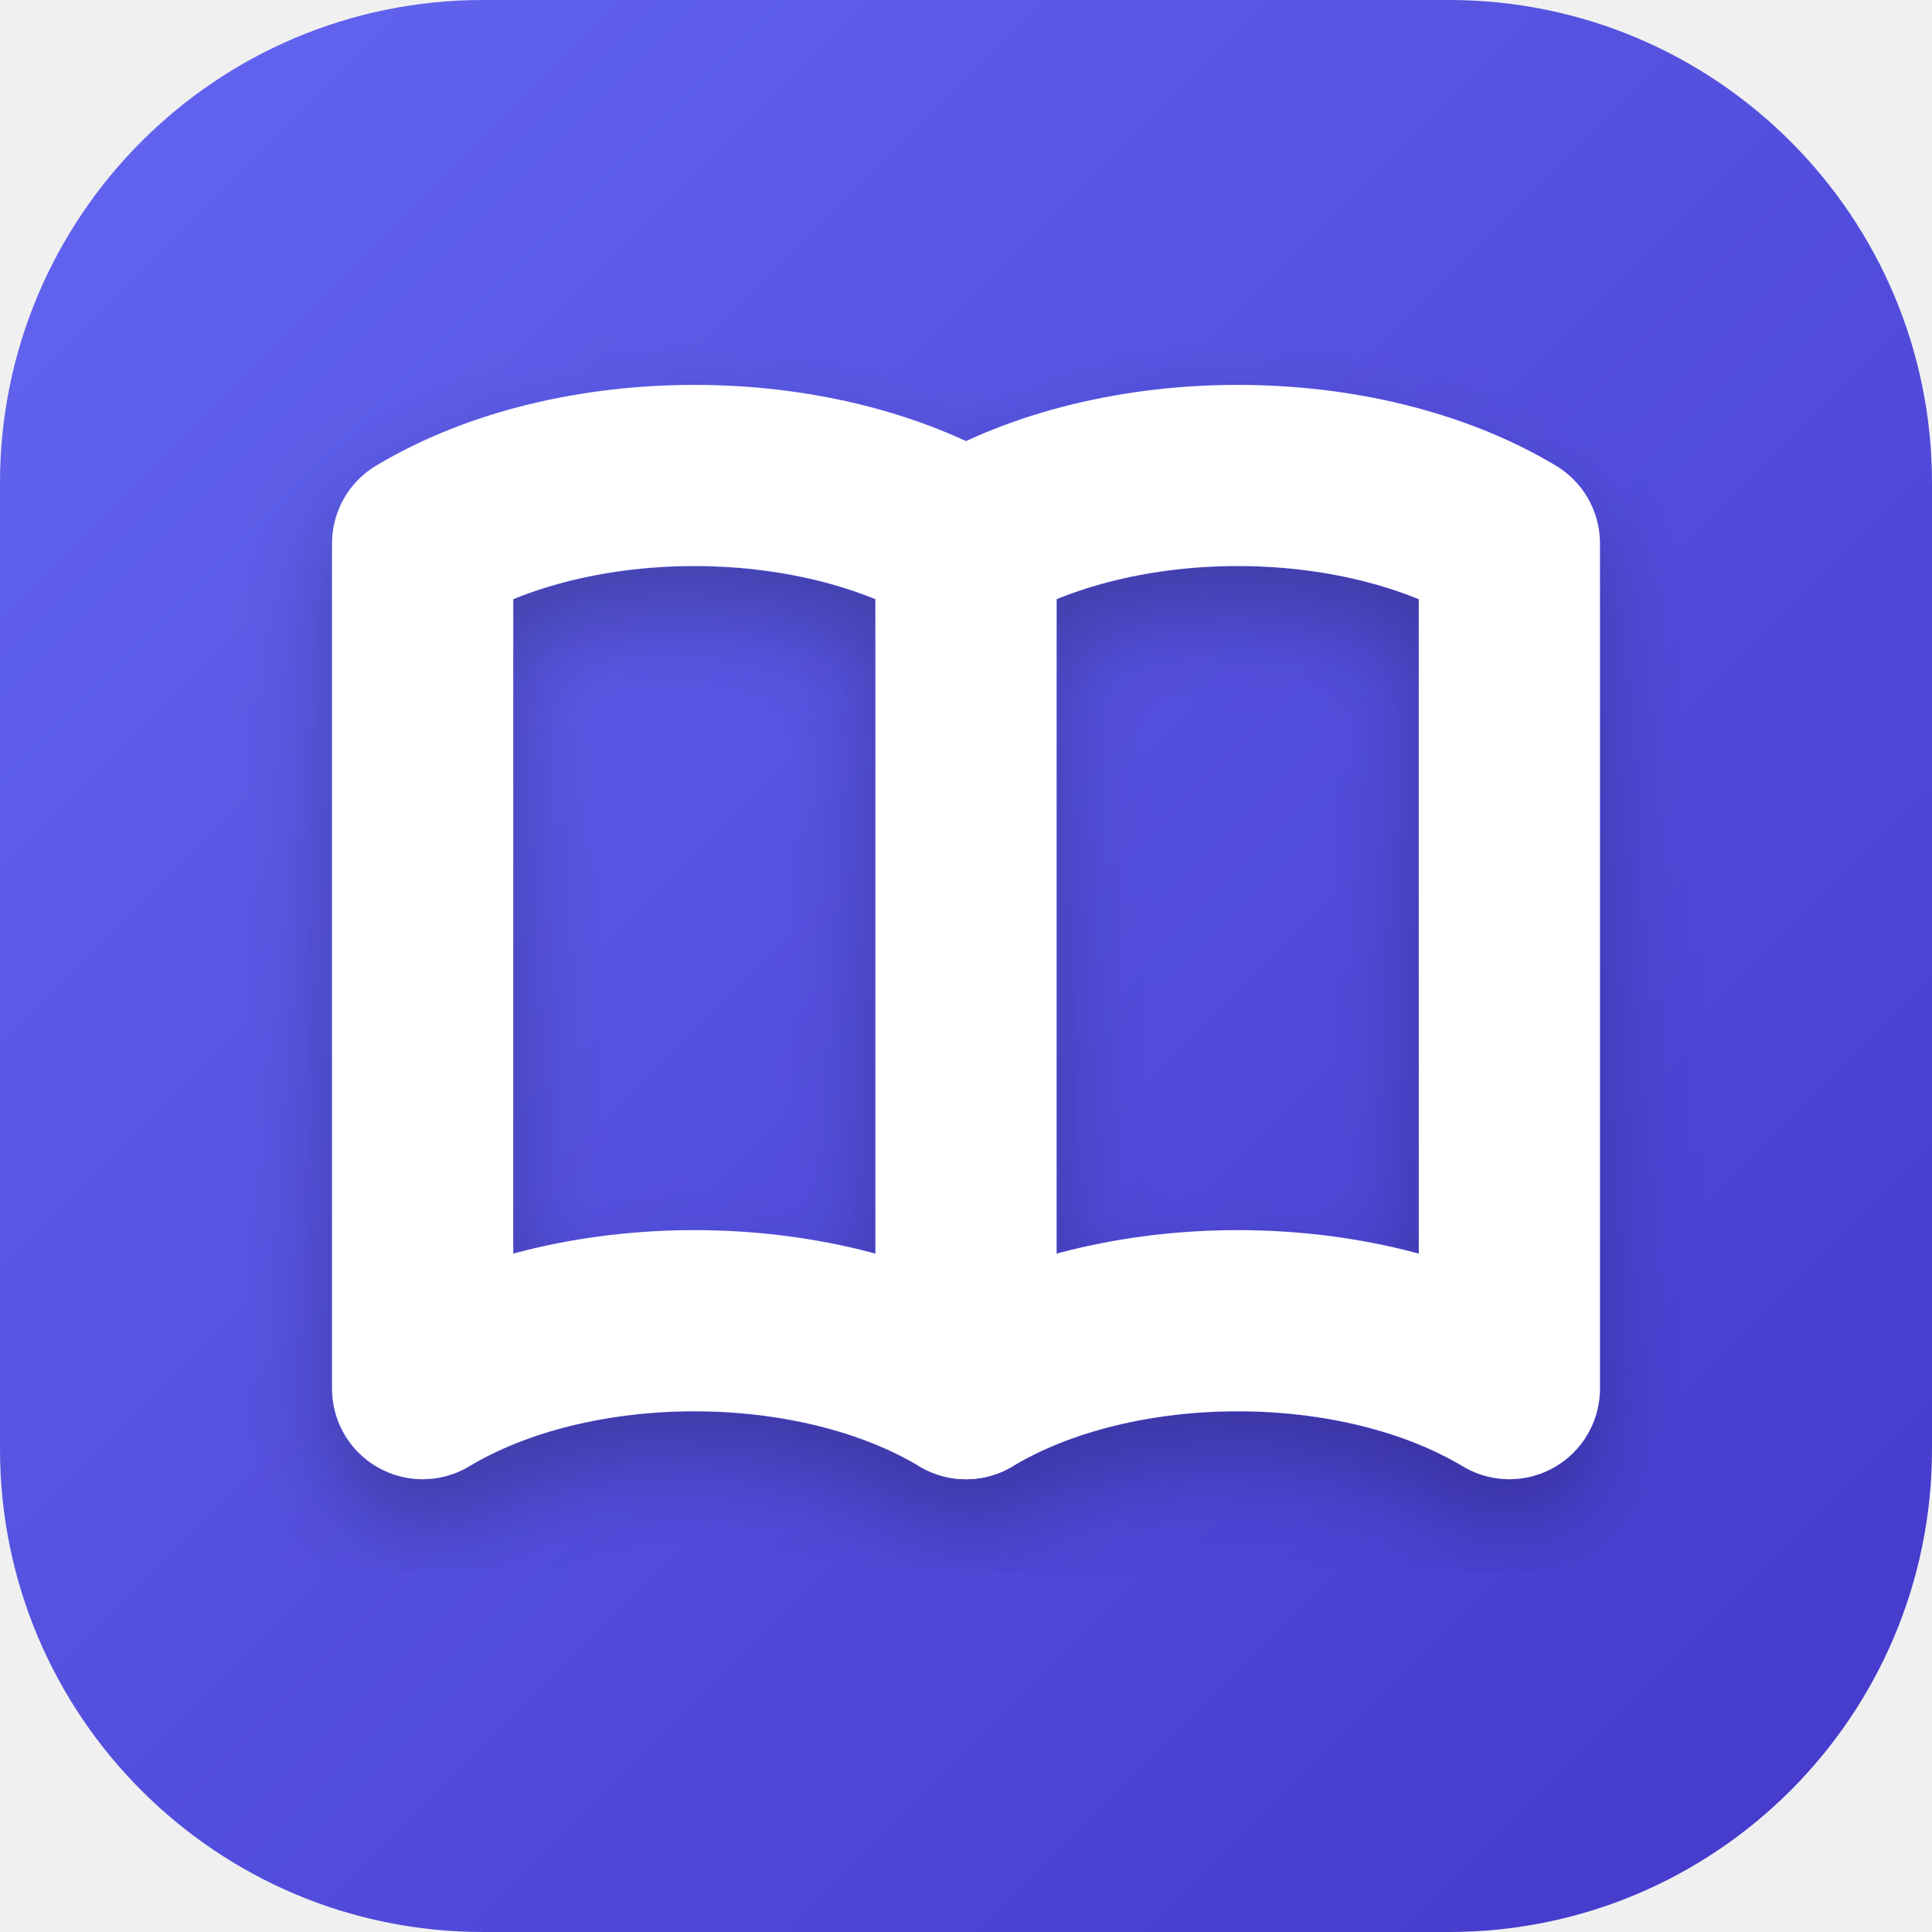
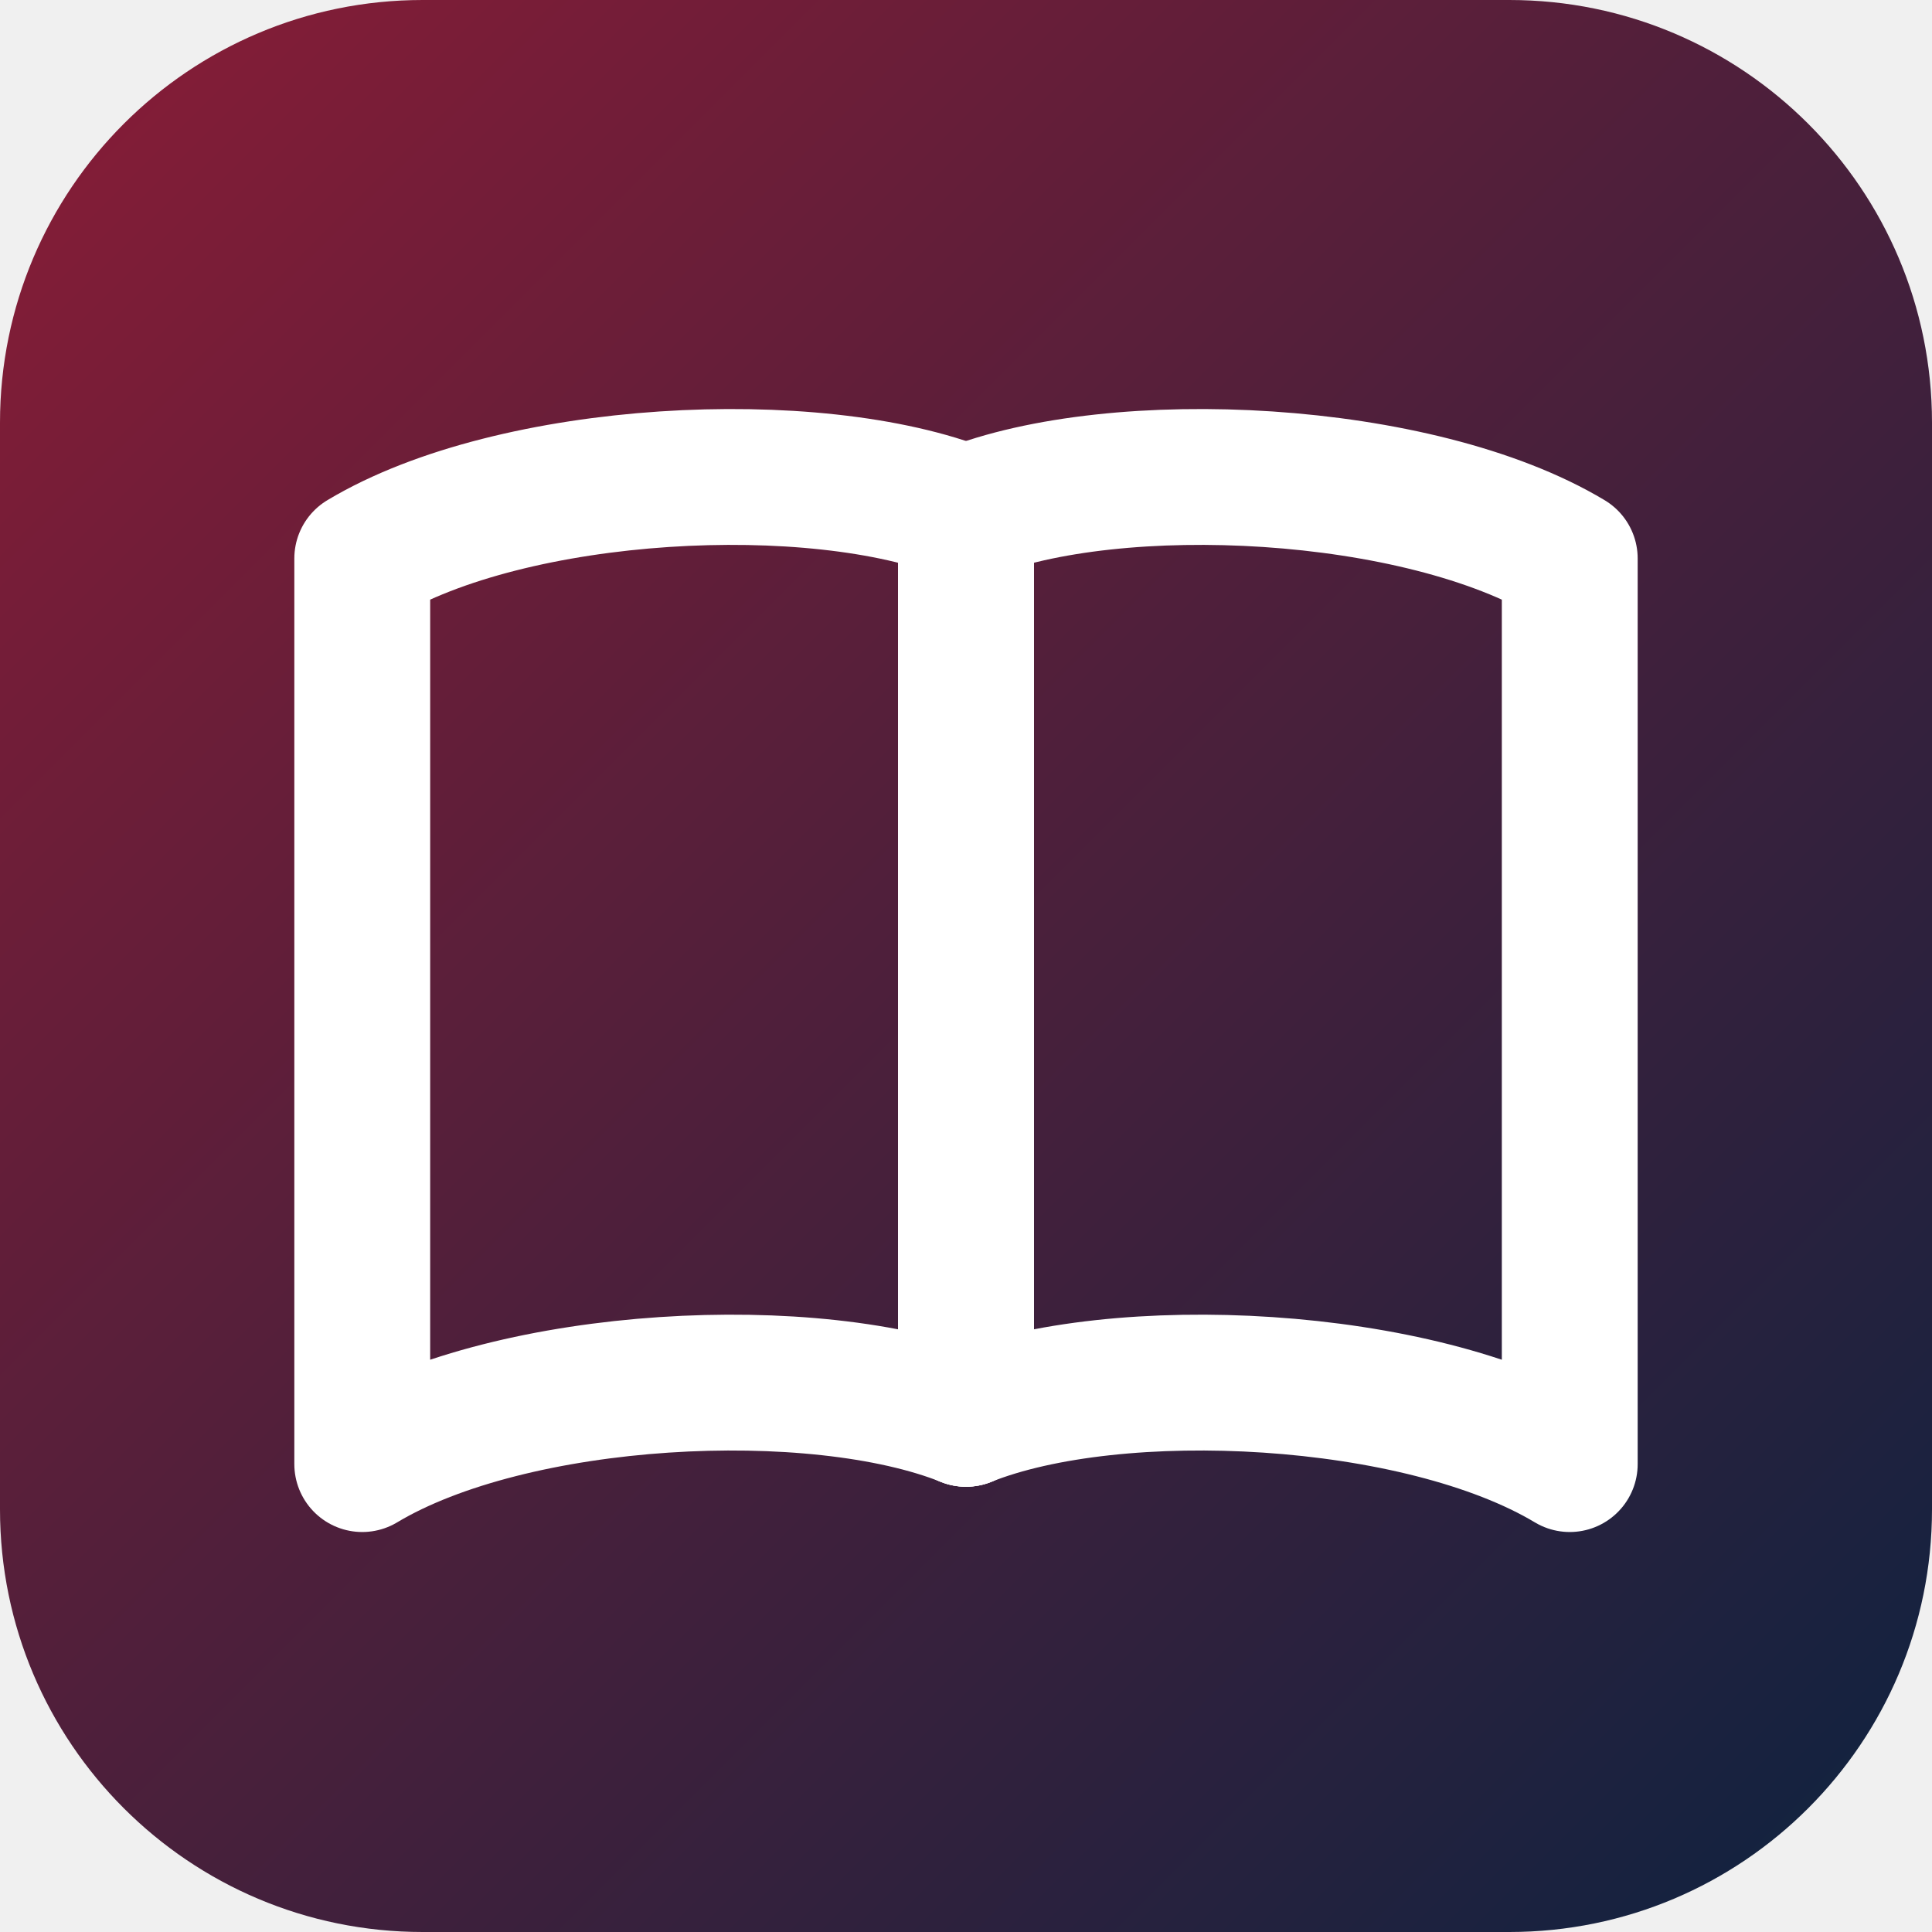
<svg xmlns="http://www.w3.org/2000/svg" viewBox="0 0 256 256">
  <defs>
-     <linearGradient id="grad1" x1="0%" y1="0%" x2="100%" y2="100%">
-       <stop offset="0%" stop-color="#6366f1" />
-       <stop offset="100%" stop-color="#4338ca" />
+     <linearGradient id="bg" x1="0%" y1="0%" x2="100%" y2="100%">
+       <stop offset="0%" stop-color="#8a1c36" />
+       <stop offset="100%" stop-color="#0c2340" />
    </linearGradient>
-     <filter id="shadow" x="-20%" y="-20%" width="140%" height="140%">
-       <feDropShadow dx="0" dy="6" stdDeviation="6" flood-opacity="0.25" />
-     </filter>
  </defs>
-   <rect width="256" height="256" rx="64" fill="url(#grad1)" />
-   <g stroke="#ffffff" stroke-width="24" stroke-linecap="round" stroke-linejoin="round" fill="none" filter="url(#shadow)">
-     <path d="M56 72c20-12 52-12 72 0 20-12 52-12 72 0v112c-20-12-52-12-72 0-20-12-52-12-72 0z" />
-     <path d="M128 72v112" />
+   <rect width="256" height="256" rx="56" fill="url(#bg)" />
+   <g transform="translate(44, 52)" stroke="white" stroke-width="18" stroke-linecap="round" stroke-linejoin="round" fill="none">
+     <path d="M84 16 C64 8, 24 10, 4 22 L4 142 C24 130, 64 128, 84 136 Z" />
+     <path d="M84 16 C104 8, 144 10, 164 22 L164 142 C144 130, 104 128, 84 136 Z" />
+     <line x1="84" y1="16" x2="84" y2="136" />
  </g>
</svg>
